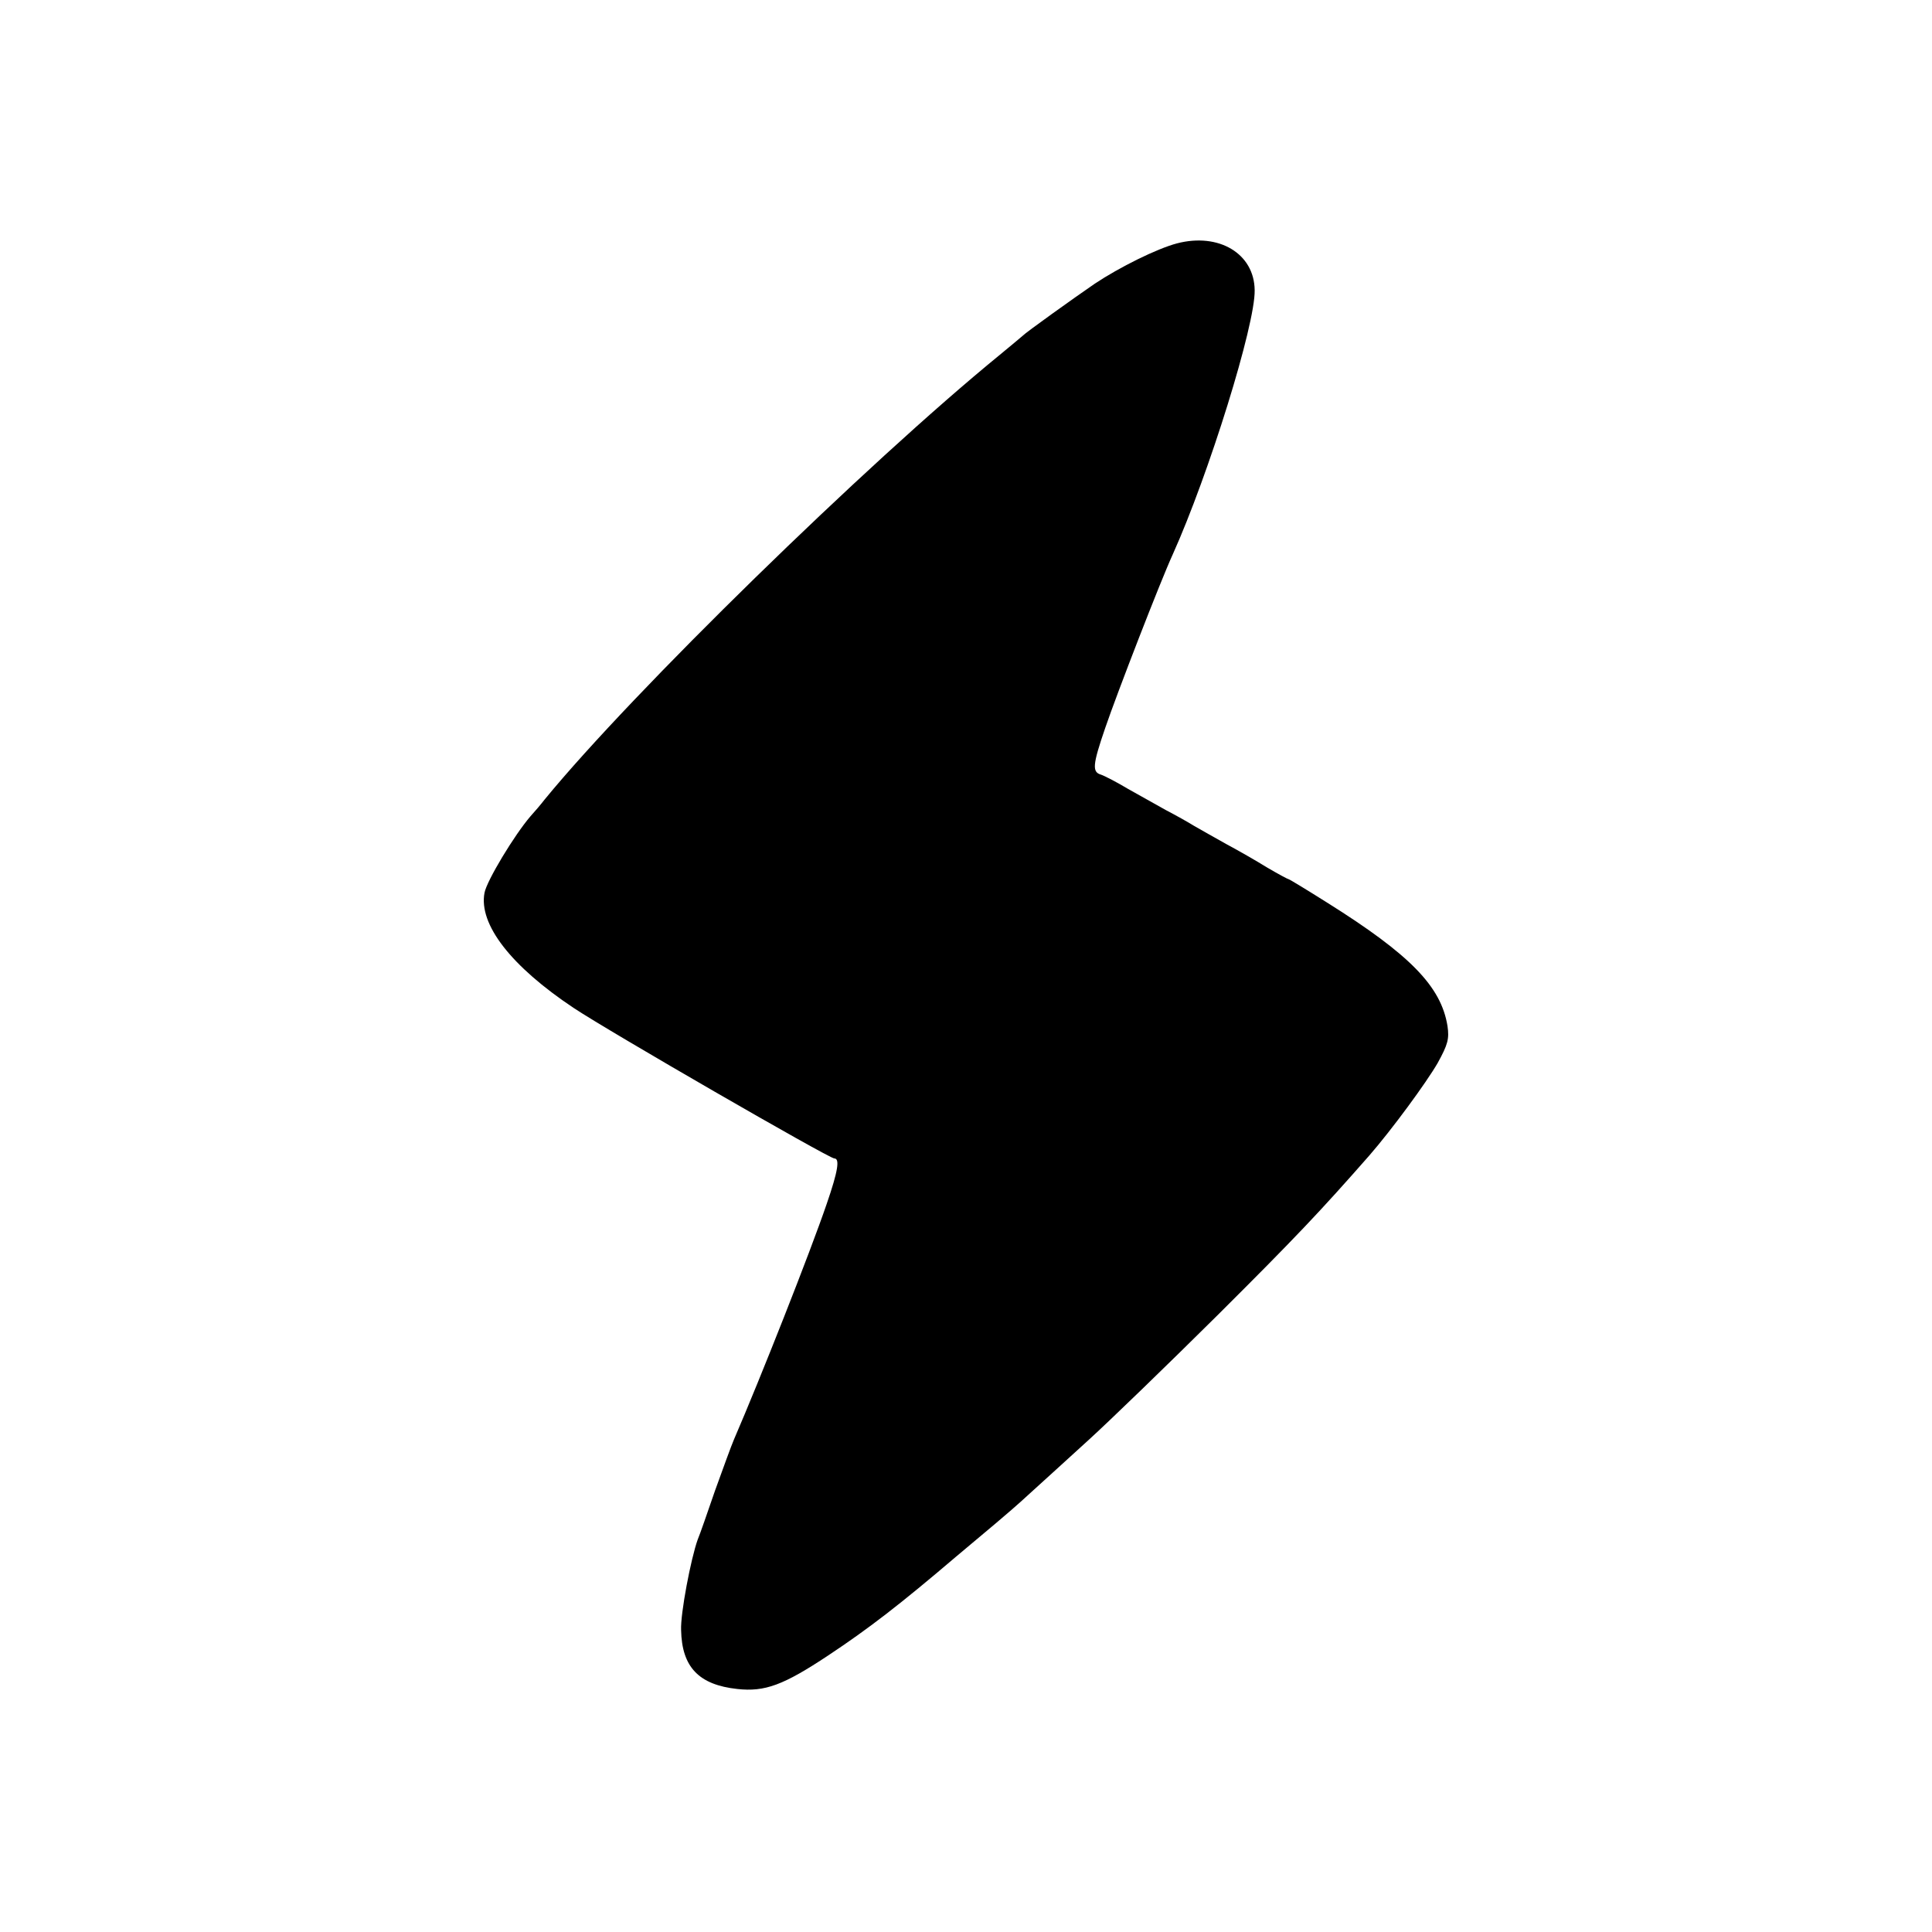
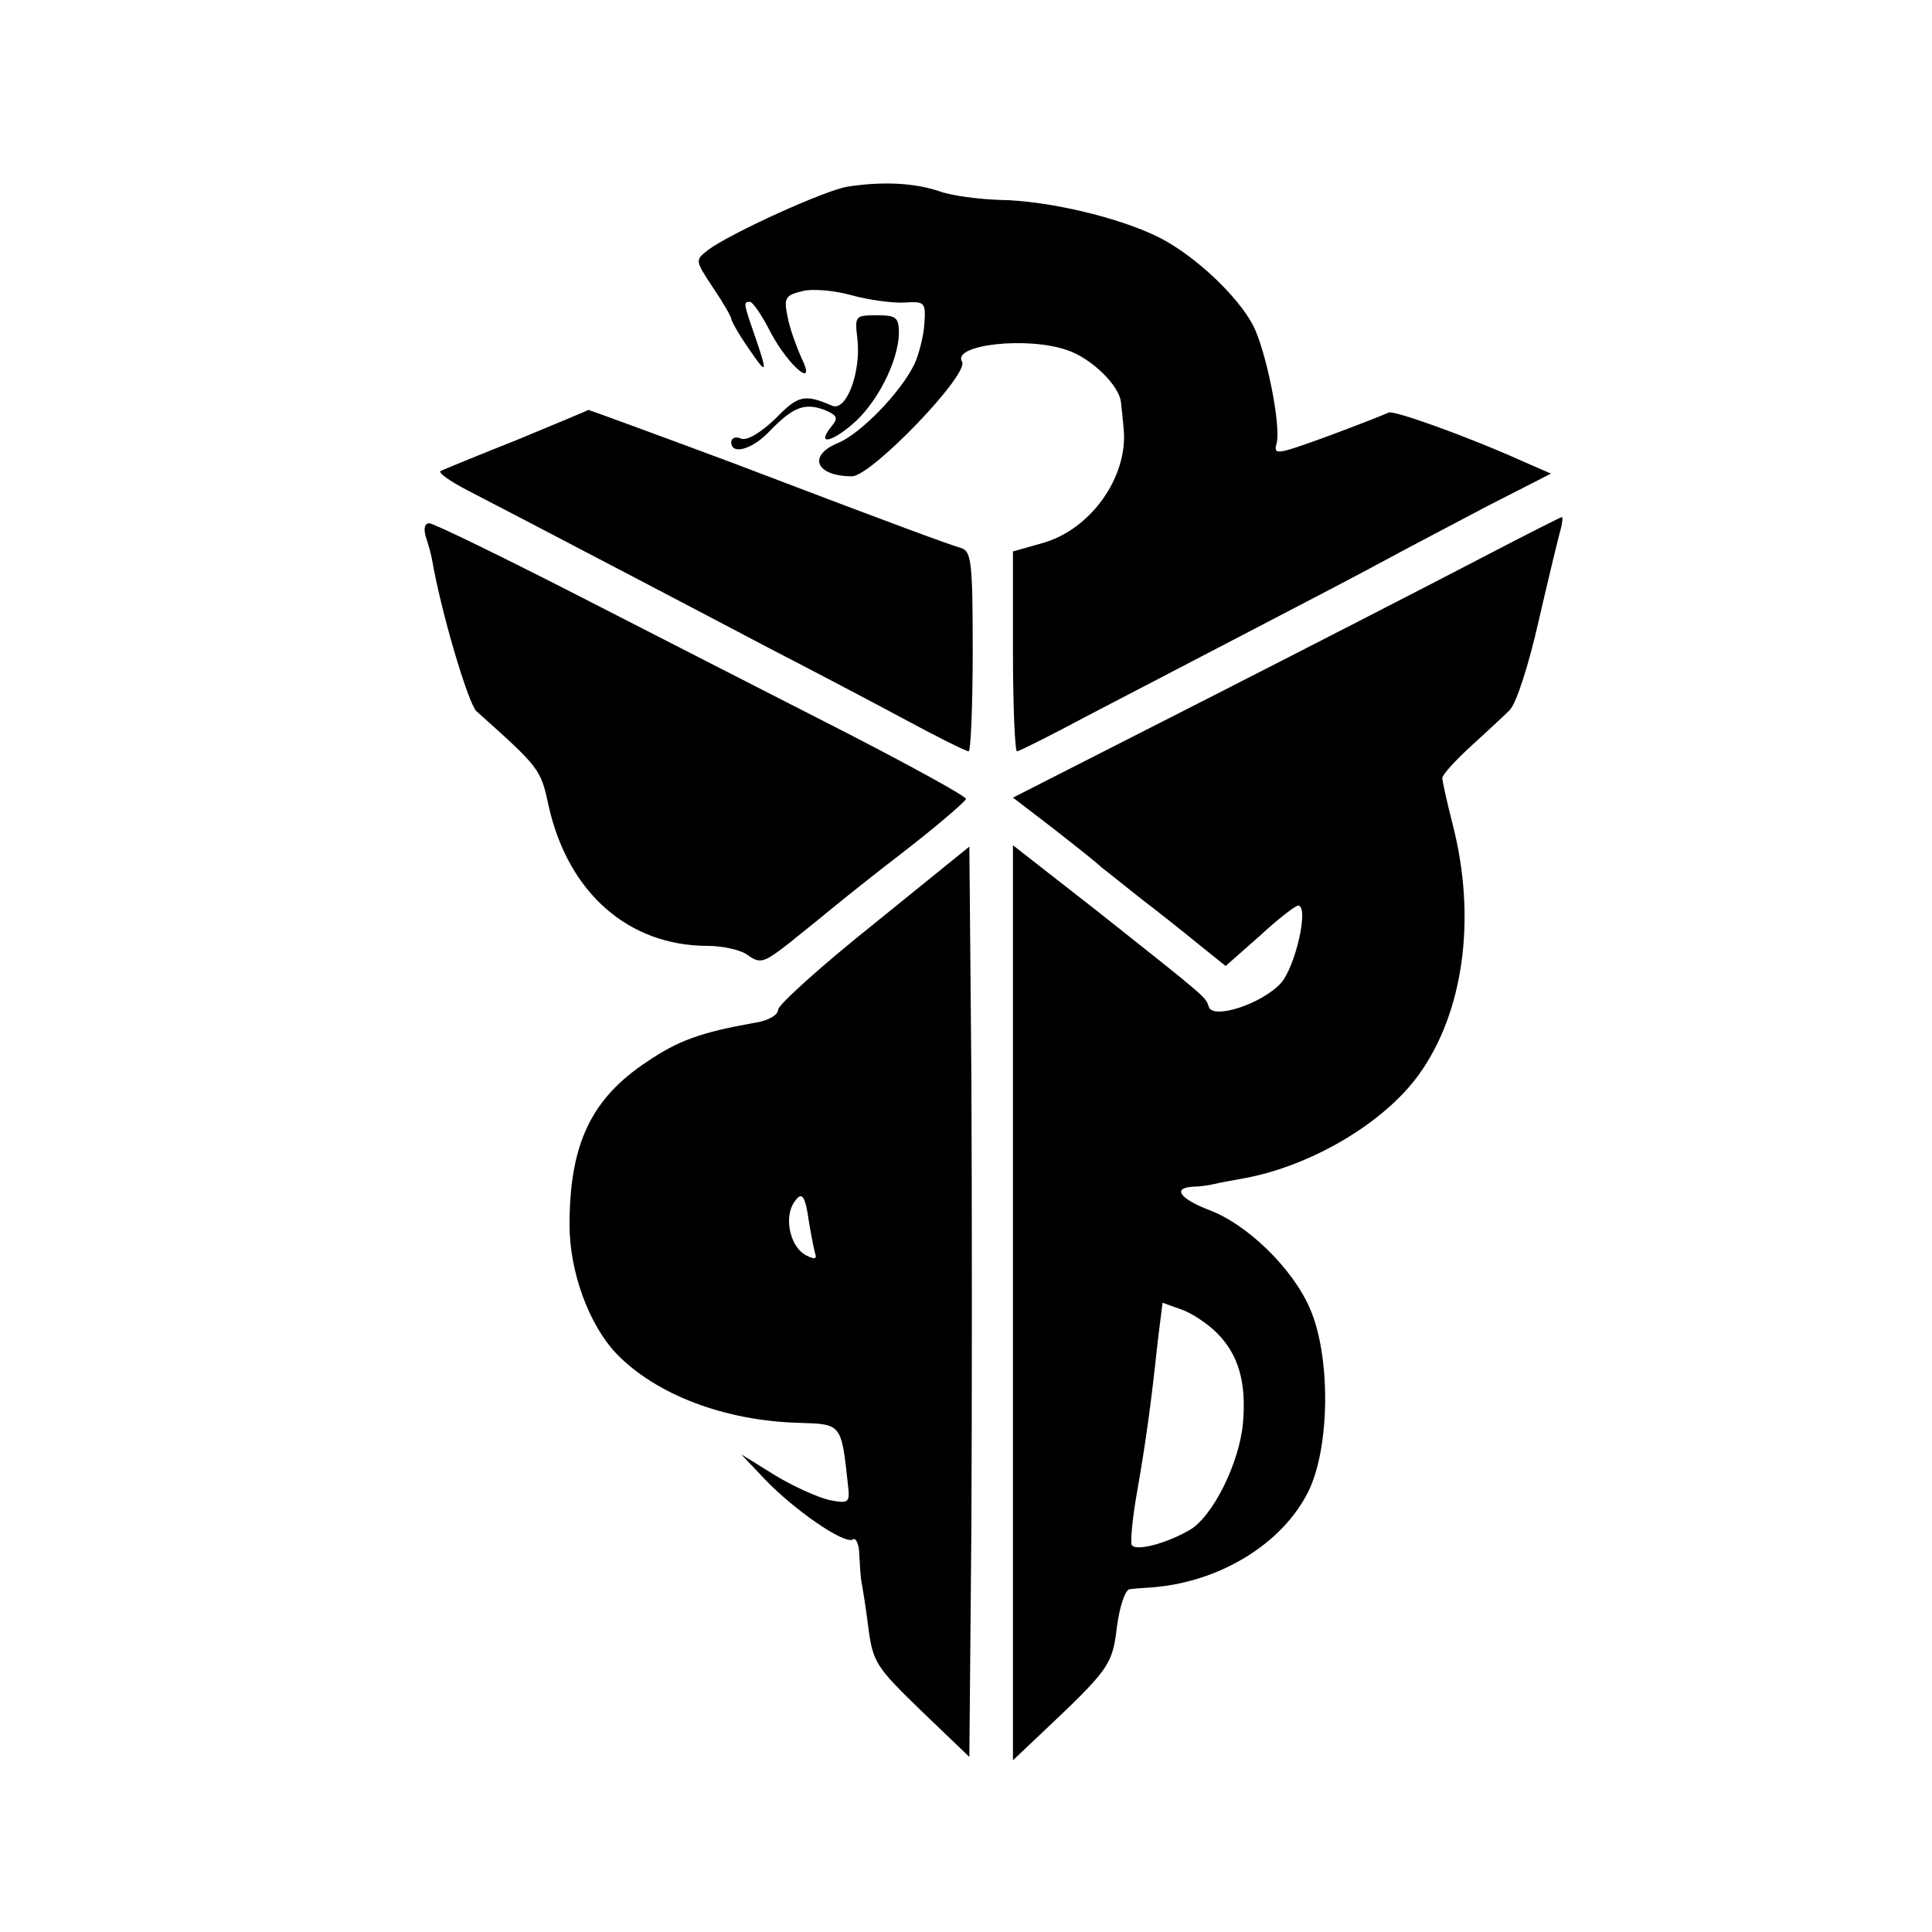
- <svg xmlns="http://www.w3.org/2000/svg" version="1.0" width="512pt" height="512pt" viewBox="0 0 512 512" preserveAspectRatio="xMidYMid meet">
-   <g transform="translate(0,512) scale(0.1,-0.1)" fill="#000000" stroke="none">
-     <path d="M3119 4475 c-53 -14 -152 -63 -218 -107 -54 -37 -184 -130 -191 -138 -3 -3 -30 -25 -60 -50 -355 -290 -974 -895 -1206 -1178 -10 -13 -27 -33 -38 -45 -43 -50 -116 -171 -122 -203 -16 -84 71 -195 236 -305 93 -62 677 -399 691 -399 15 0 10 -33 -20 -120 -44 -129 -176 -463 -246 -625 -7 -16 -29 -77 -50 -135 -20 -58 -40 -116 -46 -130 -18 -50 -46 -196 -44 -240 2 -98 47 -145 149 -156 73 -8 122 10 241 89 107 71 190 135 339 262 39 33 87 73 106 89 19 16 60 51 90 79 30 27 100 91 155 141 55 50 208 198 340 329 208 207 275 278 404 425 60 69 151 193 181 245 27 49 31 64 26 98 -17 105 -99 189 -319 327 -54 34 -100 62 -102 62 -2 0 -28 14 -57 31 -29 18 -78 46 -108 62 -30 17 -68 38 -85 48 -16 10 -50 29 -75 42 -25 14 -70 39 -100 56 -30 18 -63 35 -72 38 -24 7 -23 25 11 124 31 91 146 388 179 460 95 211 219 609 217 700 -1 97 -95 153 -206 124z" />
+ <svg xmlns="http://www.w3.org/2000/svg" version="1.0" width="288pt" height="288pt" viewBox="0 0 288 288" preserveAspectRatio="xMidYMid meet">
+   <g transform="translate(0,288) scale(0.1,-0.1)" fill="#000000" stroke="none">
+     <path d="M1265 2602 c-32 -4 -177 -70 -210 -95 -19 -15 -19 -15 8 -56 15 -22 27 -43 27 -46 0 -3 11 -23 25 -43 29 -43 30 -40 10 18 -17 49 -17 50 -7 50 4 0 18 -20 31 -46 28 -52 70 -86 45 -36 -7 16 -17 43 -20 60 -6 28 -3 32 22 38 15 4 48 1 73 -6 25 -7 61 -12 79 -11 31 2 32 0 30 -31 -1 -18 -8 -46 -15 -61 -21 -43 -80 -103 -113 -117 -47 -19 -34 -50 20 -50 29 0 176 153 164 171 -15 25 97 38 157 17 36 -12 78 -53 80 -78 1 -8 3 -26 4 -39 7 -71 -48 -149 -119 -170 l-46 -13 0 -149 c0 -82 3 -149 6 -149 3 0 51 24 107 54 56 29 165 86 242 126 77 40 167 87 200 105 33 18 102 54 153 81 l94 48 -39 17 c-84 38 -196 78 -203 74 -4 -2 -44 -18 -90 -35 -77 -28 -82 -29 -77 -11 7 27 -16 139 -35 176 -24 45 -87 104 -140 131 -60 30 -166 55 -238 56 -30 1 -71 6 -90 13 -36 12 -82 15 -135 7z" />
+     <path d="M1278 2376 c6 -50 -16 -109 -37 -101 -42 18 -51 16 -85 -19 -22 -21 -42 -33 -51 -30 -8 4 -15 1 -15 -5 0 -20 32 -11 58 17 34 35 51 42 81 31 19 -8 21 -12 11 -24 -23 -28 -3 -26 30 2 37 31 69 94 70 136 0 24 -4 27 -33 27 -32 0 -33 -1 -29 -34z" />
+     <path d="M770 2224 c-58 -23 -109 -44 -113 -46 -5 -2 13 -15 40 -29 64 -33 322 -168 453 -237 58 -30 146 -76 196 -103 50 -27 94 -49 98 -49 3 0 6 67 6 149 0 133 -2 149 -17 154 -23 7 -81 28 -341 127 -118 44 -214 79 -215 79 -1 -1 -49 -21 -107 -45z" />
+     <path d="M2200 2044 c-69 -36 -252 -130 -407 -209 l-283 -144 60 -46 c32 -25 65 -51 72 -58 8 -6 34 -27 58 -46 25 -19 64 -50 86 -68 l41 -33 51 45 c27 25 53 45 57 45 17 0 -4 -92 -26 -116 -29 -31 -101 -54 -107 -35 -5 15 0 11 -164 141 l-128 100 0 -682 0 -682 37 35 c107 101 111 106 118 164 4 30 12 55 19 56 6 1 23 2 37 3 100 9 191 66 229 142 33 66 34 204 2 275 -26 59 -93 124 -149 145 -44 17 -56 33 -25 35 9 0 24 2 32 4 8 2 30 6 47 9 99 19 206 82 258 154 67 93 86 233 51 371 -9 35 -16 67 -16 71 0 5 19 26 42 47 23 21 49 45 58 54 10 9 29 68 44 135 15 65 30 127 33 137 2 9 3 17 1 16 -2 0 -59 -29 -128 -65z m-386 -1151 c32 -32 44 -73 39 -133 -5 -60 -45 -141 -80 -161 -35 -20 -80 -32 -86 -22 -2 5 1 40 8 79 13 74 21 132 31 226 l7 56 28 -10 c15 -5 39 -21 53 -35z" />
+     <path d="M635 2079 c4 -12 8 -27 9 -33 14 -81 54 -214 66 -226 95 -85 96 -86 108 -142 29 -129 119 -208 237 -208 22 0 50 -6 60 -14 18 -13 24 -11 60 17 22 18 45 36 52 42 6 5 56 46 112 89 56 43 101 82 101 85 0 4 -80 48 -177 98 -98 50 -276 141 -395 202 -119 61 -222 111 -228 111 -7 0 -9 -8 -5 -21z" />
+     <path d="M1303 1503 c-79 -63 -143 -121 -143 -128 0 -8 -15 -17 -37 -20 -78 -14 -112 -26 -159 -58 -83 -55 -115 -123 -115 -243 0 -70 29 -149 70 -192 59 -61 161 -100 272 -103 64 -2 63 -1 73 -92 3 -27 2 -29 -28 -23 -17 4 -53 20 -81 37 l-50 31 35 -37 c44 -46 118 -97 131 -90 5 4 10 -8 10 -24 1 -17 2 -34 3 -38 1 -5 6 -34 10 -66 7 -55 11 -61 79 -127 l72 -69 3 340 c1 186 1 492 0 678 l-3 339 -142 -115z m-97 -445 c3 -18 7 -39 9 -46 3 -9 0 -10 -14 -3 -22 12 -32 52 -19 76 13 21 18 15 24 -27z" />
  </g>
</svg>
